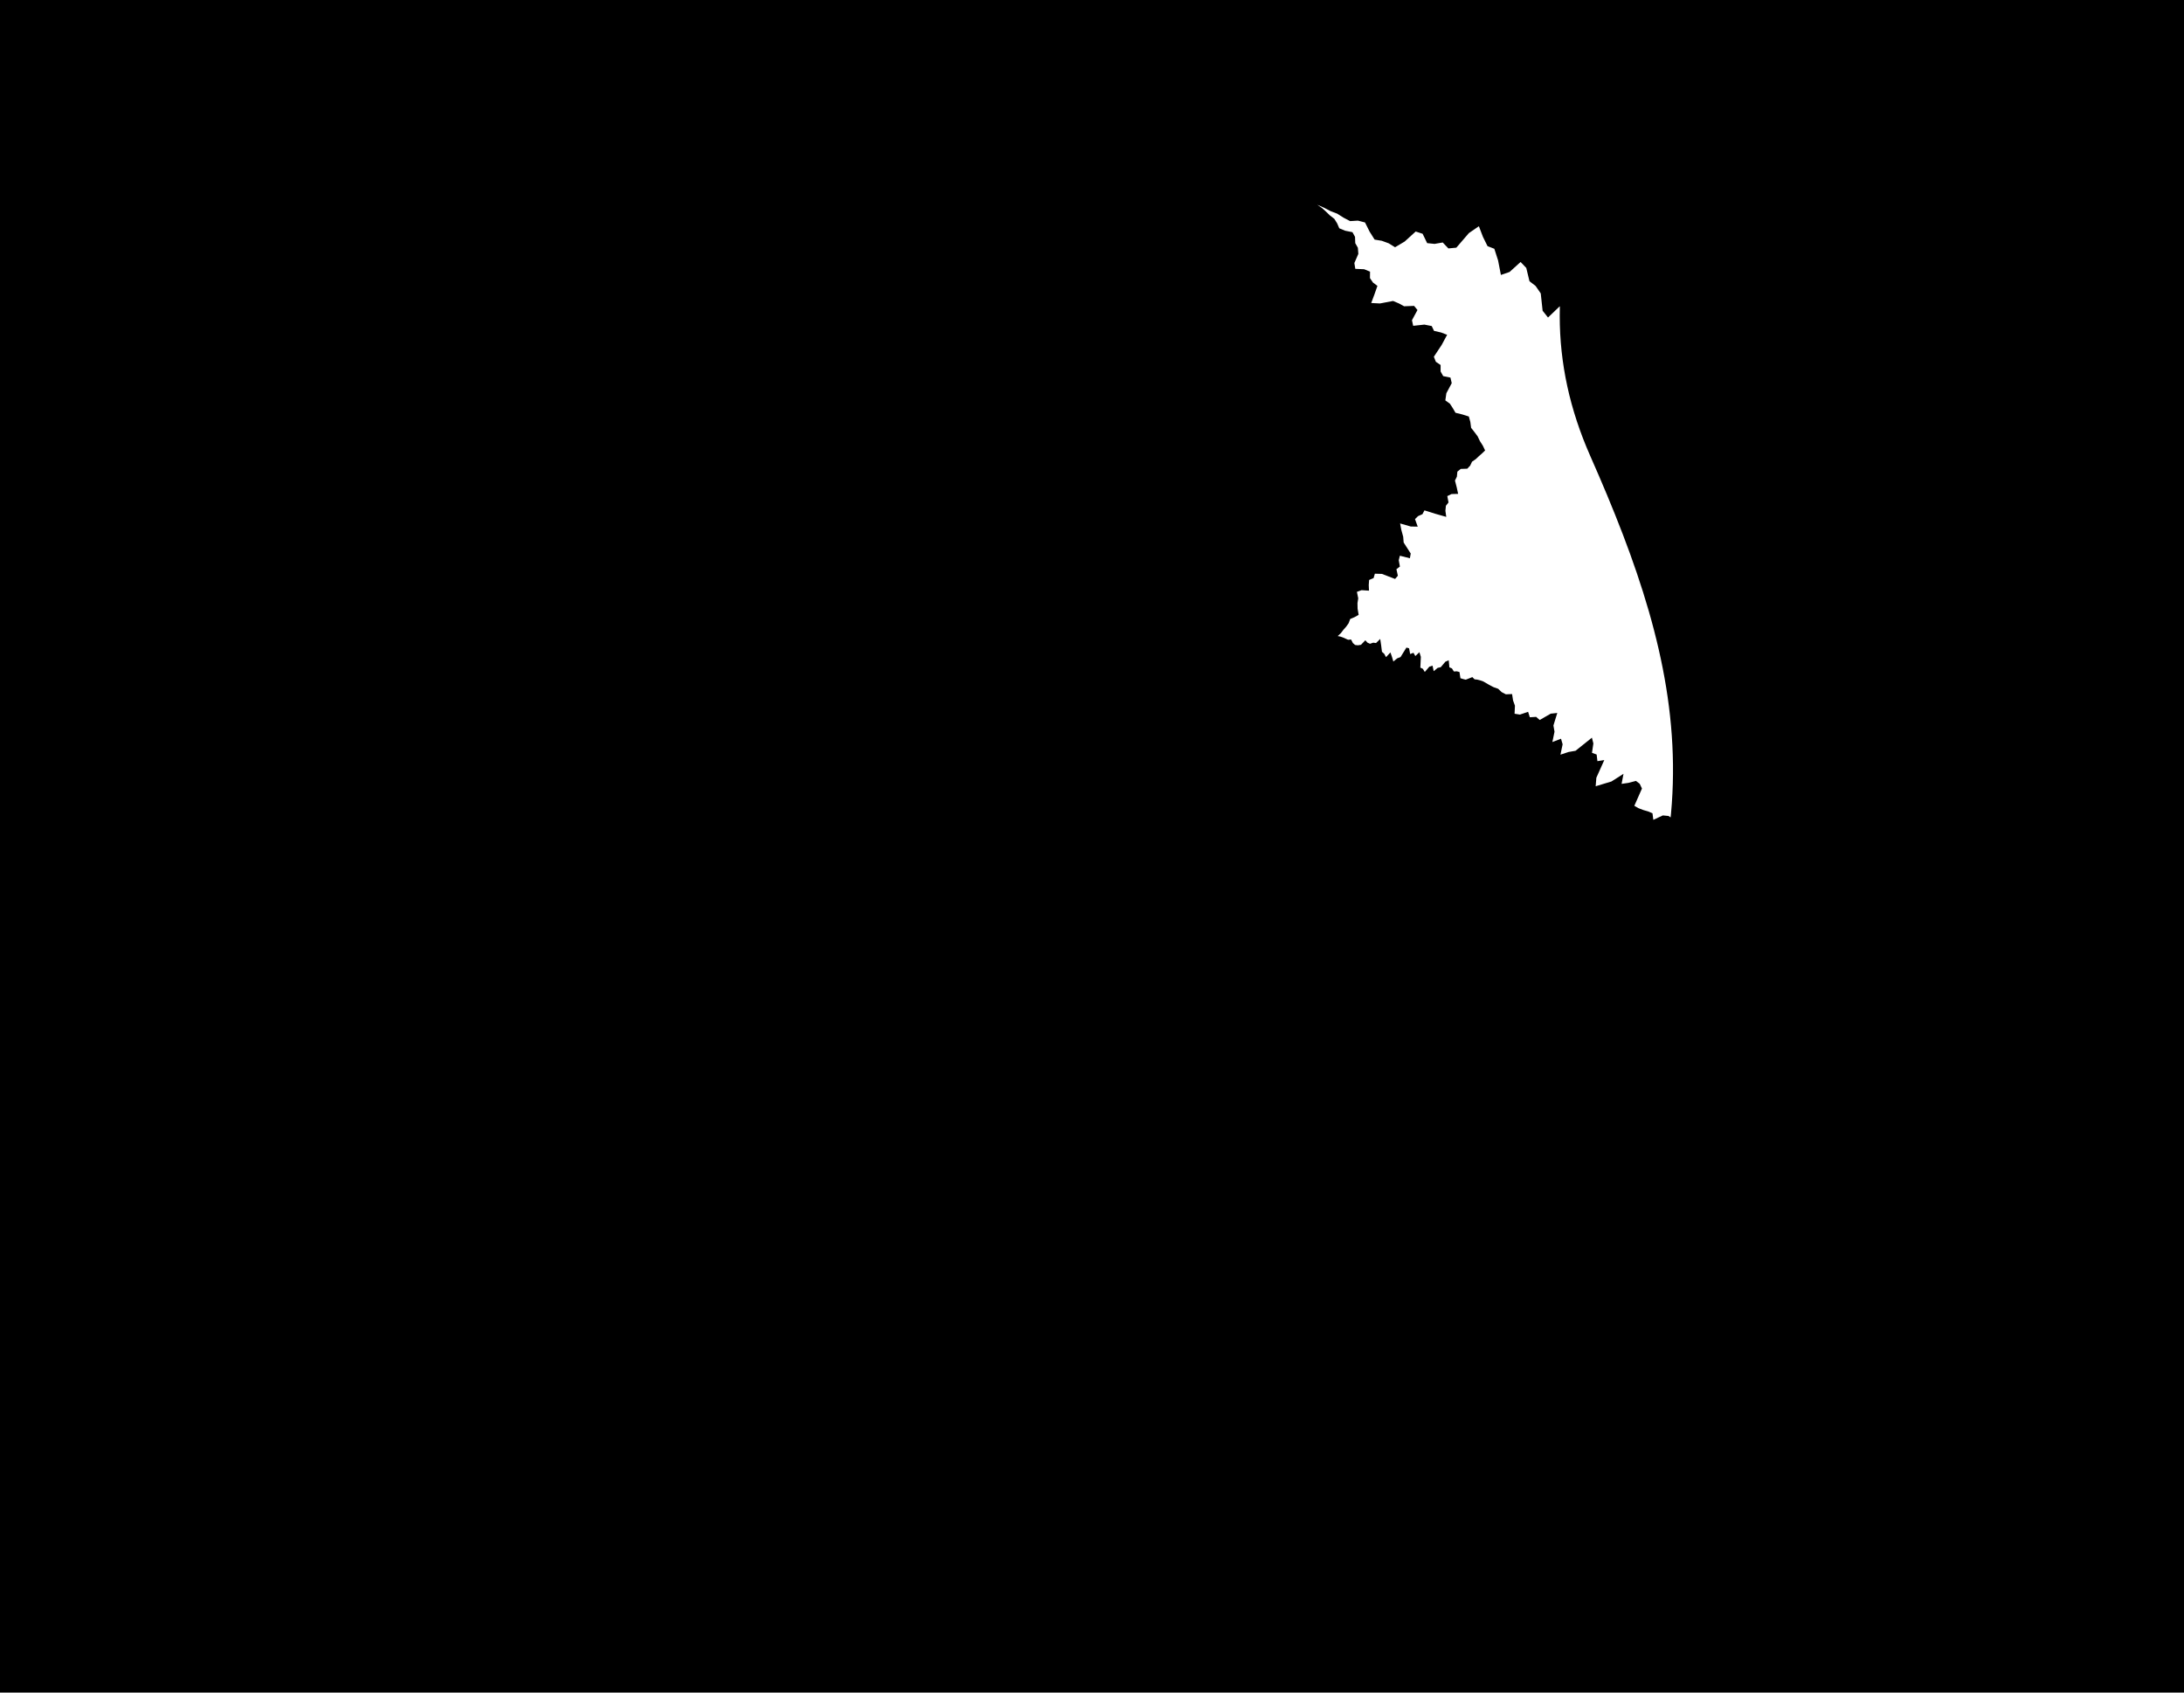
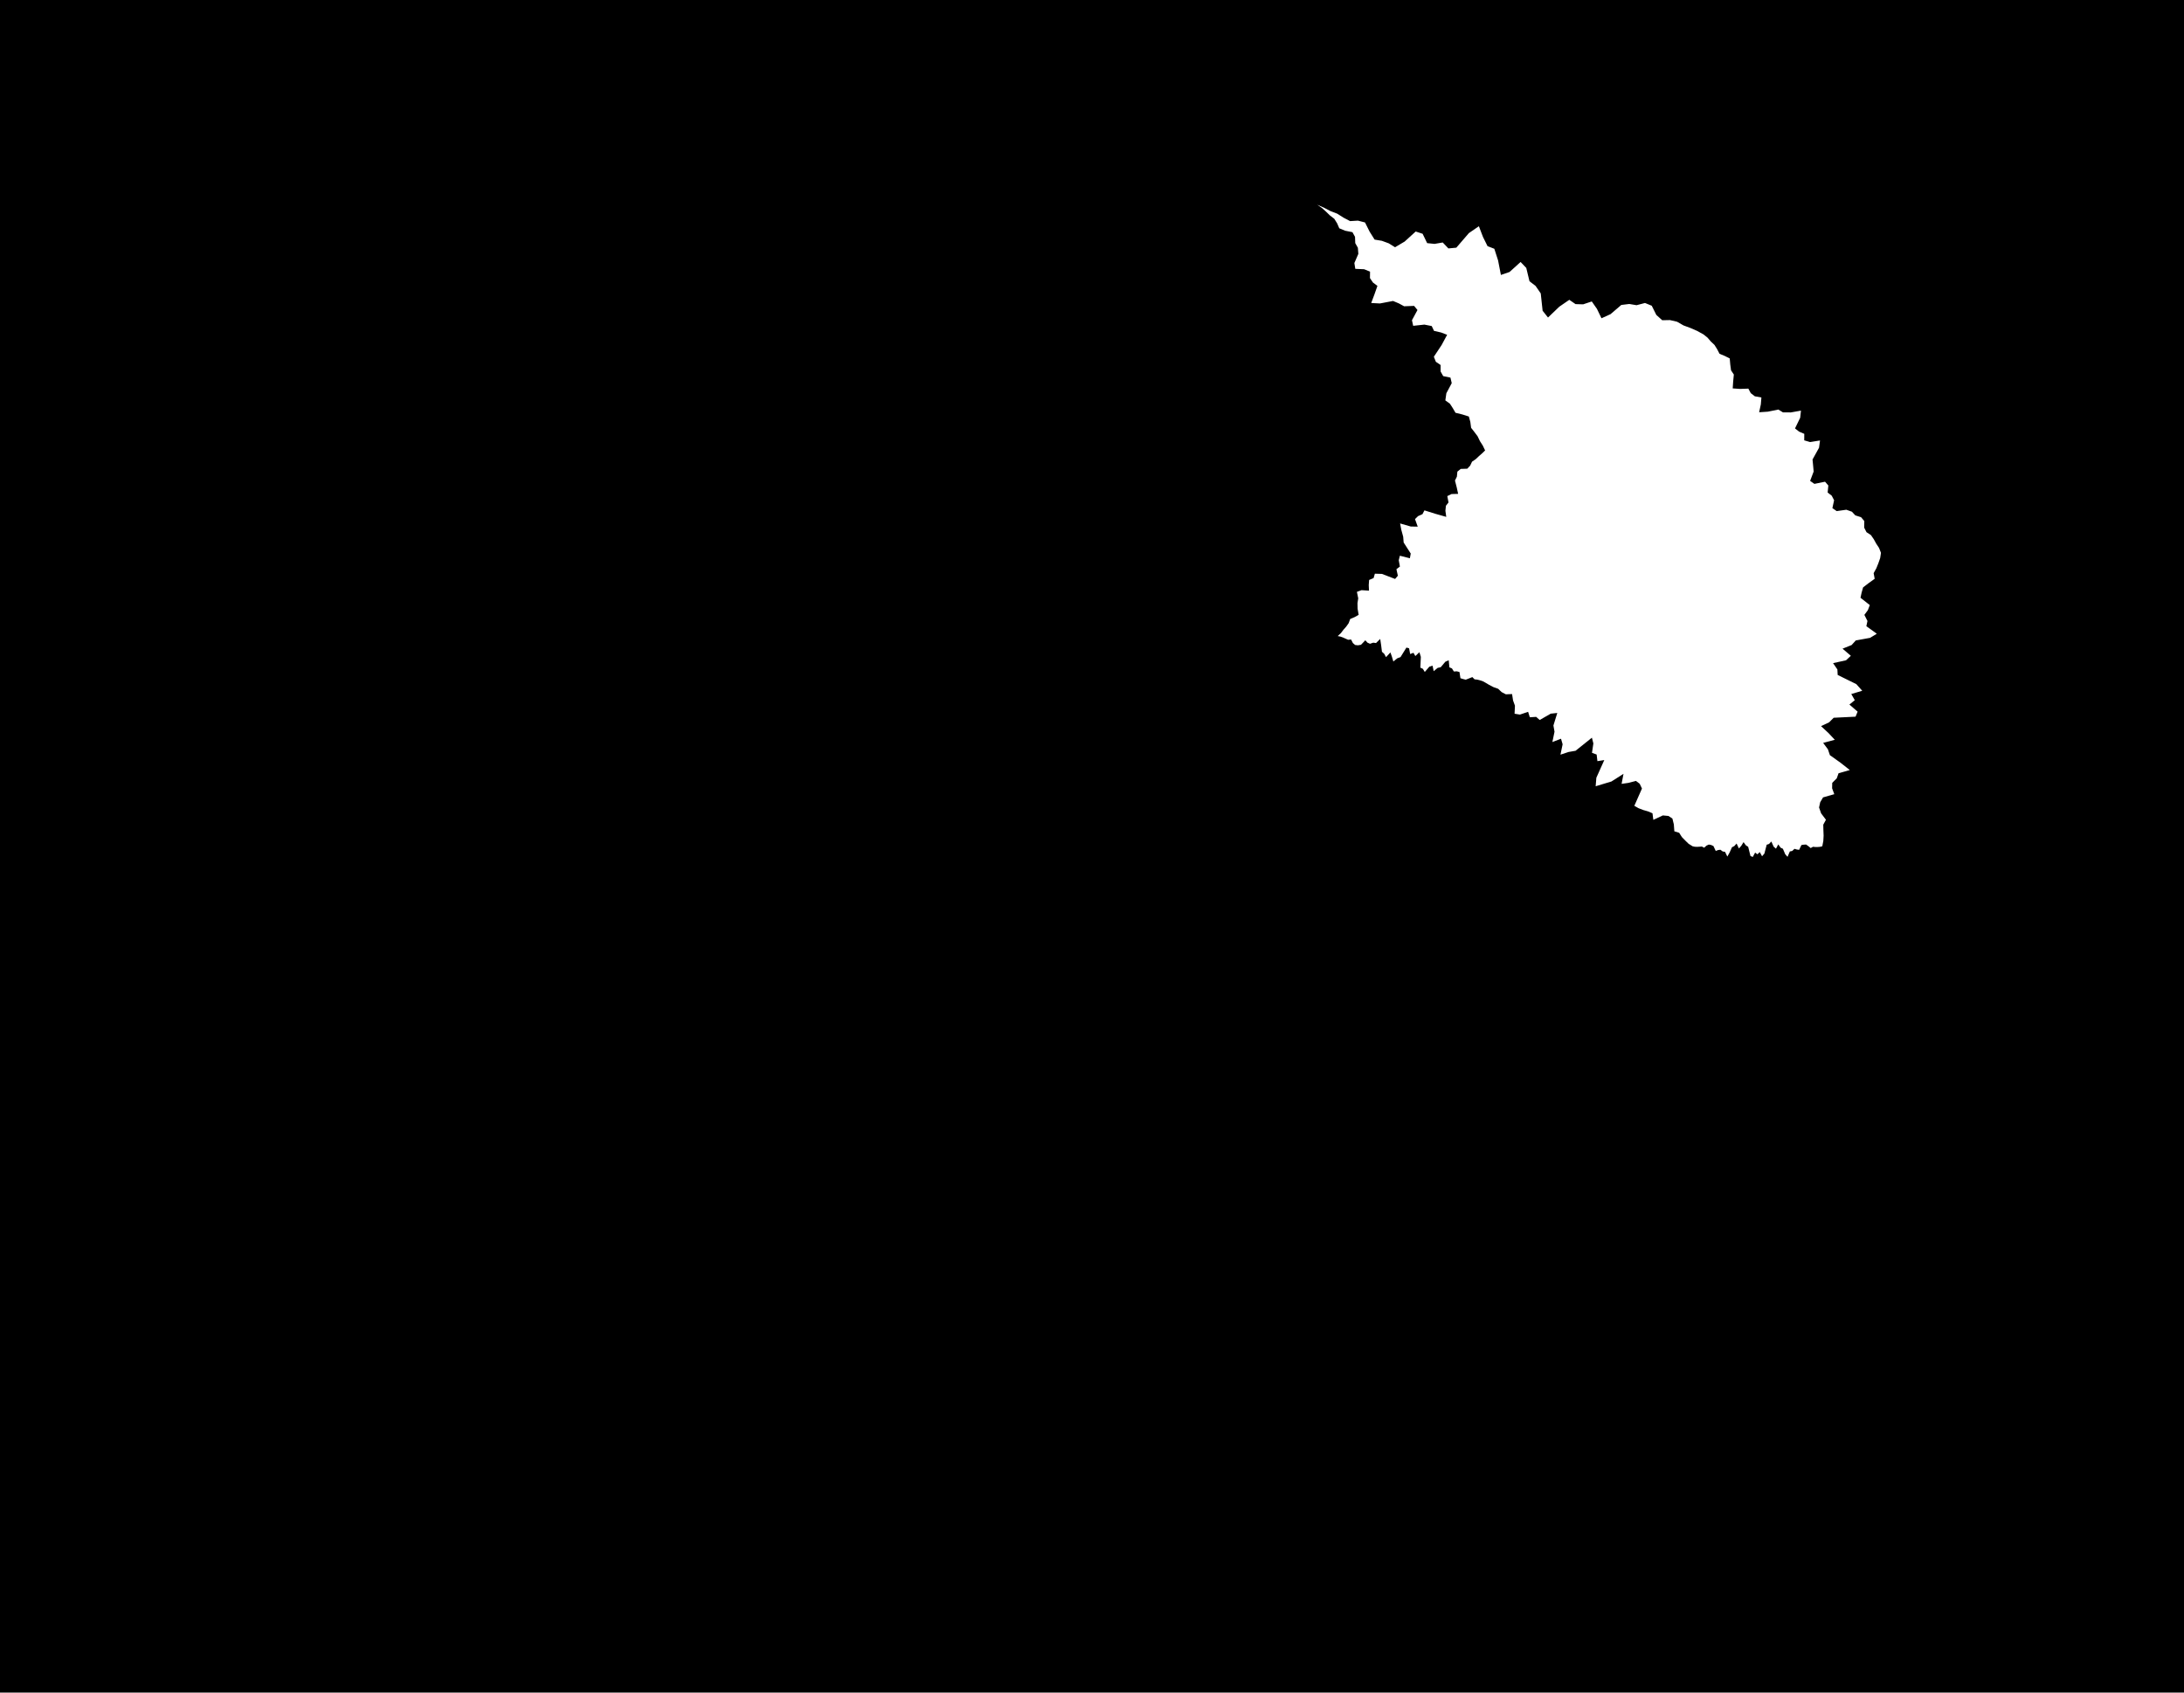
<svg xmlns="http://www.w3.org/2000/svg" width="1600" height="1240" viewBox="0 0 1600 1240">
  <defs>
-     <clipPath id="town-land-clip">
-       <path d="M -154 -1700 C 120 -1240, 402 -890, 330 -520 C 292 -326, 312 -72, 274 324 C 212 480, 230 628, 330 774 C 438 934, 405 1084, 332 1380 C 260 1830, 302 2210, 380 2920 L 1048 2920 C 1136 2200, 1214 1806, 1118 1380 C 1052 1110, 1042 956, 1140 810 C 1266 622, 1234 490, 1165 334 C 1105 198, 1168 66, 1328 -140 C 1426 -560, 1480 -1010, 1710 -1700 Z" />
+     <clipPath id="town-footprint-clip">
+       <path d="M 225 430 L 227.4 426.35 L 229.12 422.29 L 231.31 418.52 L 232.92 414.4 L 234.01 409.97 L 237.26 406.83 L 241.1 404.03 L 240.89 398.83 L 238.8 392.5 L 239.88 388.07 L 241.6 384.01 L 241.18 378.69 L 244.53 375.6 L 253.47 375.85 L 258.8 373.94 L 257.71 368.21 L 258.93 363.86 L 263.49 361.5 L 264.19 356.83 L 265.04 352.26 L 274.82 353.01 L 286.33 354.77 L 288.62 351.06 L 287.64 345.4 L 290.79 342.2 L 290.89 337.18 L 285.46 328.86 L 286.46 324.38 L 295.91 324.93 L 300.46 322.55 L 297.8 315.89 L 297.92 310.89 L 299.04 306.48 L 293.25 297.95 L 287.88 289.68 L 292.88 287.57 L 300.83 287.22 L 302.85 283.35 L 304.72 279.38 L 310.17 277.55 L 311.59 273.31 L 308.41 266.34 L 310.39 262.44 L 318.27 262.06 L 323.88 260.32 L 327 257.1 L 332.23 255.13 L 336.64 252.68 L 336.59 247.57 L 336.33 242.34 L 339.31 239.03 L 342.55 235.88 L 344.36 231.88 L 346.44 228.04 L 348.57 224.23 L 350 220 L 353.97 218.88 L 357.65 216.84 L 361.43 215.12 L 364.85 212.27 L 368.26 209.4 L 372.66 209.64 L 376.51 208.12 L 378.97 202.28 L 382.21 198.86 L 385.88 196.78 L 388.82 192.42 L 393.69 194.14 L 400.3 201.33 L 404.68 201.49 L 408.1 198.64 L 412.87 200.03 L 416.18 196.84 L 418.96 192 L 425.07 197.58 L 430.87 202.22 L 433.17 195.86 L 435.9 190.84 L 438.78 186.3 L 439.01 173.42 L 441.29 166.97 L 447.53 172.99 L 452.01 173.49 L 455.07 169.49 L 460.09 171.68 L 463.5 168.8 L 465.25 160.7 L 471.01 165.22 L 478.58 175.41 L 483.44 177.1 L 488.56 179.58 L 493.94 182.9 L 495.75 174.99 L 497.44 166.7 L 502.44 168.81 L 506.81 168.94 L 509.87 164.97 L 514.36 165.48 L 517.8 162.71 L 519.1 153.19 L 522.25 149.51 L 527.26 151.63 L 531.5 151.38 L 536.24 152.66 L 541.67 156.13 L 545.65 155.05 L 549.11 152.32 L 553.54 152.67 L 557.92 152.84 L 561.97 151.94 L 566.13 151.42 L 570 150 L 572.97 150.61 L 575.94 151.29 L 578.9 151.84 L 581.88 152.83 L 584.81 152.26 L 587.78 152.83 L 590.84 156.38 L 593.8 156.8 L 596.69 154.77 L 599.62 154.08 L 602.45 150.21 L 605.3 147.13 L 608.37 151.02 L 611.35 152.15 L 614.2 148.64 L 617.15 148.71 L 620.04 146.87 L 622.92 144.44 L 626.1 152.11 L 629.27 159.35 L 632.18 158.3 L 635.17 159.66 L 638.12 159.72 L 640.94 155.18 L 644.02 159.52 L 647.17 166.12 L 649.99 161.85 L 652.8 157.53 L 655.66 154.47 L 658.35 146 L 661.28 145.2 L 664.42 151.71 L 667.31 149.75 L 670.16 146.26 L 673.13 146.93 L 675.97 143.4 L 678.94 144.15 L 682.18 153.57 L 685.22 156.75 L 688.12 155.05 L 691.11 156.31 L 693.98 153.95 L 696.86 151.51 L 699.93 155.71 L 702.92 156.81 L 705.74 152.74 L 708.63 150.76 L 711.5 148.03 L 714.35 144.77 L 717.33 145.96 L 720.32 147.19 L 723.23 145.84 L 726.16 145.4 L 729.11 145.26 L 732.05 144.9 L 735 145 L 739.08 146.15 L 743.17 147.2 L 747.25 148.48 L 751.33 149.72 L 755.47 148.62 L 759.52 151.13 L 763.54 155.33 L 767.67 154.29 L 771.78 154.18 L 775.95 151.67 L 780.22 144.14 L 784.3 145.54 L 788.32 149.35 L 792.48 147.01 L 796.55 149.16 L 800.7 146.94 L 804.97 139.57 L 808.93 146.34 L 812.86 154.95 L 816.9 157.73 L 820.83 166.28 L 824.97 164.97 L 829.26 156.48 L 833.24 162.27 L 837.27 166.23 L 841.39 165.32 L 845.39 170.44 L 849.68 162.01 L 854.1 147.81 L 858.2 148.56 L 862.33 147.4 L 866.45 146.96 L 870.39 154.76 L 874.61 149.45 L 878.89 141.65 L 882.89 146.86 L 886.95 149.07 L 890.94 154.56 L 894.8 165.84 L 898.96 163.36 L 903.18 158.55 L 907.24 160.75 L 911.4 158.34 L 915.48 159.78 L 919.49 164.42 L 923.72 158.92 L 927.94 153.43 L 932.09 151.94 L 936.27 148.36 L 940.36 149.26 L 944.41 151.97 L 948.56 150.35 L 952.68 149.66 L 956.78 149.92 L 960.9 149.69 L 965 150 L 969.91 152.14 L 974.69 154.63 L 979.67 156.55 L 984.31 159.49 L 989.09 161.99 L 994.83 161.64 L 1000.01 162.97 L 1003.37 169.69 L 1007.04 175.53 L 1012.36 176.42 L 1017.37 178.26 L 1022.02 181.14 L 1029.05 176.96 L 1037.14 169.61 L 1042.21 171.27 L 1045.53 178.12 L 1050.96 178.68 L 1056.94 177.64 L 1061.1 182 L 1066.9 181.45 L 1076.11 170.77 L 1083.43 165.73 L 1086.42 173.56 L 1089.77 180.33 L 1094.75 182.26 L 1097.5 190.81 L 1099.56 201.43 L 1105.92 199.24 L 1113.99 191.93 L 1118.15 196.29 L 1120.5 206.04 L 1124.97 209.48 L 1128.75 214.96 L 1130.12 227.65 L 1134.07 232.62 L 1142.36 224.68 L 1149.67 219.65 L 1154.24 222.8 L 1159.81 222.96 L 1166.14 220.85 L 1169.93 226.29 L 1173.25 233.17 L 1179.89 230.15 L 1187.77 223.41 L 1193.63 222.7 L 1198.95 223.6 L 1205.12 221.97 L 1210.07 223.99 L 1213.43 230.73 L 1217.75 234.61 L 1223.41 234.5 L 1228.63 235.71 L 1233.34 238.42 L 1238.35 240.26 L 1243.25 242.39 L 1248 245 L 1250.93 247.36 L 1253.33 250.15 L 1256.03 252.7 L 1257.99 255.85 L 1259.73 259.19 L 1263.59 260.79 L 1267.2 262.6 L 1267.59 267.03 L 1268.16 271.31 L 1270.21 274.39 L 1269.72 279.53 L 1269.38 284.55 L 1274.77 284.92 L 1280.85 284.71 L 1282.61 288.03 L 1285.6 290.34 L 1290.4 291.19 L 1289.99 296.26 L 1288.74 302.02 L 1295.1 301.6 L 1302.85 300.04 L 1306.16 302.1 L 1311.93 302.15 L 1319.39 300.83 L 1318.82 306.04 L 1315.03 313.87 L 1317.99 316.2 L 1321.82 317.84 L 1321.78 322.61 L 1326.08 323.86 L 1333.34 322.7 L 1332.62 328.03 L 1327.86 336.64 L 1328.29 341.04 L 1328.68 345.46 L 1326.09 352.31 L 1329.23 354.5 L 1337.02 352.91 L 1339.44 355.69 L 1338.94 360.84 L 1341.93 363.16 L 1343.66 366.49 L 1342.41 372.26 L 1345.56 374.44 L 1352.62 373.44 L 1356.69 374.88 L 1359.21 377.57 L 1363.41 378.91 L 1365.79 381.72 L 1365.69 386.54 L 1367.4 389.89 L 1370.64 392.01 L 1372.74 395.05 L 1374.54 398.32 L 1376.58 401.41 L 1378 405 L 1377.41 408.87 L 1376.1 412.61 L 1374.62 416.3 L 1372.63 419.9 L 1373.39 424.04 L 1369.03 427.16 L 1364.9 430.33 L 1363.83 434.11 L 1363 437.93 L 1369.81 443.29 L 1368.41 447 L 1365.84 450.48 L 1368.1 454.93 L 1367.3 458.76 L 1374.95 464.28 L 1370.03 467.29 L 1359.56 469.19 L 1356.49 472.57 L 1349.85 475.23 L 1355.94 480.45 L 1352.41 483.73 L 1342.91 485.83 L 1346.07 490.45 L 1346.28 494.48 L 1359.95 501.21 L 1364.28 506.07 L 1356.24 508.45 L 1358.82 512.96 L 1354.89 516.17 L 1360.9 521.37 L 1359.38 525.05 L 1343.35 525.84 L 1340.03 529.17 L 1334.1 531.98 L 1339.58 537.07 L 1344.18 541.98 L 1335.64 544.26 L 1339.14 548.96 L 1340.58 553.24 L 1348.37 558.79 L 1355.17 564.14 L 1346.93 566.49 L 1345.61 570.21 L 1342.29 573.54 L 1342.21 577.52 L 1343.8 581.83 L 1335.57 584.18 L 1333.47 587.75 L 1332.65 591.58 L 1334.15 595.87 L 1337.69 600.57 L 1335.73 604.17 L 1335.82 608.19 L 1335.98 612.21 L 1335.76 616.16 L 1335 620 L 1333.3 620.41 L 1331.61 620.53 L 1329.91 620.54 L 1328.21 620.36 L 1326.52 621.31 L 1324.82 619.91 L 1323.13 618.72 L 1321.43 618.82 L 1319.73 619.08 L 1318.04 622.61 L 1316.34 622.36 L 1314.64 621.87 L 1312.95 623.45 L 1311.25 623.77 L 1309.55 627.72 L 1307.86 625.84 L 1306.16 621.84 L 1304.46 621.01 L 1302.77 618.63 L 1301.07 621.76 L 1299.38 620.26 L 1297.68 616.5 L 1295.98 618.31 L 1294.29 618.85 L 1292.59 625.35 L 1290.89 627.31 L 1289.2 624.23 L 1287.5 625.89 L 1285.8 624.64 L 1284.11 627.8 L 1282.41 627.15 L 1280.71 620.39 L 1279.02 619.3 L 1277.32 616.95 L 1275.63 619.7 L 1273.93 621.61 L 1272.23 617.99 L 1270.54 619.85 L 1268.84 620.72 L 1267.14 624.52 L 1265.45 627.53 L 1263.75 624.06 L 1262.05 623.8 L 1260.36 622.53 L 1258.66 622.76 L 1256.96 623.43 L 1255.27 619.83 L 1253.57 619.05 L 1251.88 618.74 L 1250.18 619.51 L 1248.48 621.05 L 1246.79 620.18 L 1245.09 620.31 L 1243.39 620.41 L 1241.7 620.35 L 1240 620 L 1238.21 623.01 L 1237.11 626.3 L 1235.61 629.43 L 1234.73 632.81 L 1234.24 636.34 L 1231.04 638.79 L 1228.38 641.45 L 1229.9 645.79 L 1230.75 649.86 L 1230.61 653.53 L 1233.45 658.39 L 1233 661.94 L 1227.05 663.29 L 1225.74 666.49 L 1228.15 671.19 L 1226.85 674.4 L 1227.89 678.54 L 1231.19 683.59 L 1225.25 684.94 L 1216.13 685.02 L 1214.7 688.18 L 1212.76 691.13 L 1208.8 693.28 L 1212.07 698.31 L 1213.13 702.47 L 1203.52 702.35 L 1197.02 703.48 L 1196.6 707.04 L 1192.63 709.18 L 1192.72 712.95 L 1200.42 719.75 L 1200.48 723.5 L 1193.93 724.62 L 1193.44 728.15 L 1193.02 731.71 L 1189.84 734.17 L 1194.6 739.8 L 1201.45 746.26 L 1199 749.02 L 1195.43 751.31 L 1195.08 754.9 L 1190.77 756.91 L 1187.52 759.34 L 1190.88 764.41 L 1191.59 768.42 L 1187.2 770.39 L 1184.63 773.1 L 1181.77 775.68 L 1176.7 777.38 L 1174.96 780.41 L 1175.58 784.39 L 1173.95 787.47 L 1171.91 790.38 L 1170.68 793.62 L 1169.04 796.69 L 1168 800 L 1171.44 802.16 L 1175.13 803.51 L 1178.84 804.81 L 1183.04 804.53 L 1186.29 807.28 L 1190 808.59 L 1194.89 806.05 L 1198.78 806.75 L 1203.38 805.17 L 1206.15 809.51 L 1207.39 818.77 L 1211.25 819.59 L 1214.27 823.11 L 1218.41 823.01 L 1222.8 822.09 L 1223.9 831.81 L 1228.24 831.08 L 1233.5 827.35 L 1238.75 823.66 L 1246.2 812.88 L 1248.6 818.4 L 1250.77 824.65 L 1254.92 824.52 L 1257.18 830.51 L 1262.73 825.85 L 1265.42 830.43 L 1265.01 845.05 L 1268.35 847.53 L 1270.78 852.96 L 1276.64 847.31 L 1284.02 836.72 L 1286.51 841.97 L 1291.07 840.51 L 1295.05 840.91 L 1299.12 841.05 L 1306.48 830.55 L 1309.15 835.18 L 1310.87 842.91 L 1313.29 848.36 L 1314.34 858.27 L 1319.54 854.72 L 1324.02 853.53 L 1326.63 858.38 L 1330.9 857.85 L 1333.79 861.79 L 1338.73 859.1 L 1344.88 852.53 L 1348.65 853.61 L 1352.74 853.68 L 1355.82 856.99 L 1358.84 860.51 L 1363.19 859.75 L 1366.75 861.52 L 1370.36 863.12 L 1374.11 864.31 L 1378 865 L 1373.27 866.09 L 1368.87 867.92 L 1364.27 869.32 L 1360.39 872.3 L 1356.28 874.76 L 1350.6 873.78 L 1347.65 878.8 L 1345.37 885.32 L 1341.91 889.22 L 1339.51 895.47 L 1332.75 892.09 L 1325.17 886.89 L 1322.07 891.59 L 1316.67 891.22 L 1312.03 892.52 L 1307.51 894.09 L 1297.84 884.27 L 1293.95 887.23 L 1294.08 899.07 L 1291.51 904.95 L 1291.92 917.39 L 1287.24 918.6 L 1278.99 911.94 L 1278.15 921.62 L 1274.81 925.8 L 1269.64 925.93 L 1265.39 928.1 L 1253.28 912.88 L 1245.04 906.23 L 1243.71 914.84 L 1239.22 916.48 L 1237.98 925.29 L 1234.66 929.5 L 1226.52 923.08 L 1226.14 933.78 L 1226.08 945.2 L 1222.78 949.45 L 1220.89 956.83 L 1212.25 949.3 L 1203.47 941.44 L 1200.62 946.7 L 1195.17 946.22 L 1190.63 947.74 L 1186.24 949.58 L 1178.21 943.4 L 1174.67 947.14 L 1173.26 955.56 L 1169.88 959.64 L 1167.48 965.9 L 1162.7 966.89 L 1156.94 965.72 L 1153.35 969.34 L 1148.93 971.12 L 1144.19 972.2 L 1139.6 973.61 L 1135 975 L 1130.93 975.79 L 1126.95 976.75 L 1122.83 977.45 L 1119.07 978.85 L 1115.91 981.47 L 1110.82 980.2 L 1106.95 981.39 L 1105.11 986.65 L 1102.28 989.92 L 1101.12 996.53 L 1097.61 998.43 L 1090.45 993.05 L 1086.96 994.99 L 1083.02 996.05 L 1078.41 995.76 L 1075.83 999.53 L 1067.79 992.37 L 1060.84 987.4 L 1059.94 994.52 L 1057.45 998.47 L 1057.86 1008.23 L 1057.21 1015.85 L 1049.93 1010.22 L 1047.71 1014.7 L 1046.81 1021.83 L 1042.96 1023.07 L 1041.67 1029.42 L 1033.74 1022.48 L 1023.43 1010.8 L 1020.54 1013.94 L 1016.42 1014.63 L 1014.12 1018.95 L 1013.42 1026.48 L 1006.17 1020.92 L 1003.03 1023.56 L 1004.03 1034.48 L 1002.09 1039.54 L 1002.41 1049.11 L 998.53 1050.28 L 990.12 1042.39 L 986.81 1044.69 L 983.02 1046.05 L 978.69 1046.32 L 976.17 1050.19 L 969.57 1045.93 L 964.38 1044.47 L 963.01 1050.66 L 960.46 1054.49 L 958.95 1060.4 L 956.54 1064.5 L 951.86 1064.07 L 948.78 1066.85 L 945.78 1069.78 L 942.15 1071.44 L 938.7 1073.47 L 935 1075 L 933.71 1075.43 L 932.41 1075.85 L 931.16 1076.4 L 929.81 1076.7 L 928.55 1077.2 L 927.53 1078.28 L 926.21 1078.67 L 924.4 1077.88 L 922.85 1077.73 L 921.82 1078.76 L 920.61 1079.39 L 919.39 1080.01 L 918.92 1082.36 L 918.49 1084.82 L 917.01 1084.8 L 915.23 1084.11 L 914.24 1085.24 L 913.27 1086.44 L 911.8 1086.47 L 911.04 1088.13 L 911.09 1091.7 L 910.17 1093.01 L 908.01 1091.43 L 906.25 1090.79 L 904.93 1091.15 L 902.89 1089.84 L 900.94 1088.74 L 900.38 1090.88 L 899.92 1093.28 L 898.08 1092.43 L 895.95 1090.9 L 894.54 1091.08 L 892.79 1090.44 L 890.51 1088.57 L 889.33 1089.26 L 889.27 1092.59 L 888.56 1094.38 L 887.06 1094.32 L 885.99 1095.3 L 885.03 1096.49 L 883.27 1095.85 L 881.67 1095.55 L 881.14 1097.78 L 880.73 1100.28 L 879.59 1101.06 L 878.37 1101.68 L 877.37 1102.79 L 875.9 1102.82 L 874.08 1102.02 L 872.69 1102.23 L 871.65 1103.26 L 870.39 1103.76 L 868.99 1103.96 L 867.7 1104.39 L 866.36 1104.72 L 865 1105 L 863.15 1104.53 L 861.27 1104.48 L 859.39 1104.27 L 857.47 1104.62 L 855.57 1104.73 L 853.79 1103.52 L 851.88 1103.65 L 849.82 1105.48 L 847.9 1105.71 L 846.03 1105.52 L 844.09 1106.07 L 842.45 1103.4 L 840.95 1099.22 L 839.08 1099 L 837.14 1099.5 L 835.39 1098.08 L 833.4 1099.1 L 831.43 1099.92 L 829.91 1096 L 828.2 1094.09 L 826.01 1097.22 L 823.96 1098.9 L 821.89 1100.75 L 819.51 1105.82 L 817.56 1106.43 L 816.08 1102.12 L 814.24 1101.61 L 812.26 1102.53 L 810.55 1100.62 L 808.56 1101.68 L 806.45 1103.89 L 804.97 1099.6 L 803.58 1094.29 L 801.77 1093.5 L 800.02 1091.94 L 798.24 1090.81 L 795.97 1094.81 L 793.82 1097.43 L 792.14 1095.3 L 790.27 1095.06 L 788.25 1096.38 L 786.43 1095.63 L 784.4 1097.05 L 782.15 1100.83 L 780.24 1100.97 L 778.54 1098.96 L 776.71 1098.38 L 774.95 1096.94 L 773.24 1095 L 771.31 1095.44 L 769.35 1096.12 L 767.54 1095.29 L 765.69 1094.84 L 763.8 1094.84 L 761.92 1094.7 L 760 1095 L 758.05 1094.34 L 756.12 1093.61 L 754.23 1092.74 L 752.31 1091.98 L 750.08 1092.18 L 748.53 1090.25 L 746.83 1088.8 L 744.27 1090.04 L 741.98 1090.45 L 739.06 1092.83 L 736.55 1093.91 L 735.62 1090.05 L 733.67 1089.38 L 731.59 1089.1 L 729.98 1087.36 L 727.48 1088.42 L 726.78 1083.83 L 726.48 1077.97 L 723.99 1079.01 L 721.81 1079.04 L 718.72 1081.97 L 715.31 1085.89 L 714.42 1081.89 L 712.27 1081.85 L 709.1 1085.01 L 707.03 1084.71 L 703.93 1087.67 L 702.76 1084.54 L 703.34 1075.9 L 701.57 1074.68 L 699.93 1073.05 L 697.95 1072.45 L 694.92 1075.2 L 694.19 1070.68 L 692.71 1068.54 L 689.31 1072.44 L 686.74 1073.69 L 683.32 1077.65 L 680.82 1078.71 L 680.42 1073.16 L 678.58 1072.16 L 676.59 1071.6 L 675.04 1069.69 L 672.69 1070.27 L 671.71 1066.54 L 670.78 1062.68 L 668.38 1063.42 L 666.22 1063.41 L 663.71 1064.49 L 661.25 1065.45 L 659.68 1063.56 L 657.7 1062.99 L 655.57 1062.88 L 653.7 1061.96 L 651.79 1061.18 L 650 1060 L 647.08 1057.84 L 644.06 1055.86 L 641.22 1053.58 L 637.97 1051.95 L 634.23 1051.11 L 632.56 1046.94 L 629.32 1045.3 L 624.08 1046.88 L 619.92 1046.72 L 614.02 1049.35 L 610.98 1047.4 L 611.42 1039.84 L 607.77 1038.86 L 604.95 1036.54 L 602.7 1033.32 L 598.62 1033.02 L 600.51 1023.14 L 600.49 1016.32 L 594.28 1019.46 L 589.95 1019.57 L 582.43 1024.82 L 576.65 1027.25 L 577.51 1019.03 L 572.43 1020.34 L 566.51 1023.01 L 563.61 1020.82 L 558.25 1022.59 L 560.37 1012.33 L 564.15 999.41 L 560.06 999.15 L 557.69 996.1 L 553.16 996.53 L 547.51 998.77 L 548.66 990.07 L 544.71 989.58 L 536.82 995.41 L 532.1 996.15 L 525.02 1000.68 L 522.92 997.21 L 525.03 986.97 L 521.52 985.76 L 518.95 983.04 L 516.8 979.65 L 513.03 978.86 L 513.66 971.01 L 512.28 966.38 L 507.02 967.98 L 503.15 967.36 L 498.14 968.57 L 494.32 967.86 L 492.74 963.55 L 489.33 962.18 L 486.01 960.66 L 483.36 958.08 L 480.55 955.75 L 478 953 L 475.92 952.49 L 473.94 951.74 L 471.86 951.22 L 470.22 949.73 L 468.29 948.87 L 465.81 949.25 L 464.54 946.91 L 463.06 945.05 L 462.03 942.17 L 461.04 939.19 L 457.69 941.54 L 455.27 941.79 L 453.01 941.67 L 450.5 942.13 L 449.64 938.86 L 446.2 941.41 L 442.76 943.95 L 441.27 942.11 L 439.21 941.53 L 440.05 934.46 L 439.64 930.18 L 436.61 931.81 L 435.43 929.27 L 432.77 930.06 L 431.62 927.45 L 431.38 922.79 L 426.98 927.48 L 423.62 929.85 L 420.02 932.77 L 416.8 934.81 L 417.42 928.21 L 415.56 927.21 L 413.33 927.03 L 412.05 924.71 L 409.33 925.63 L 409.92 919.1 L 409.81 914.15 L 407.13 914.99 L 405.15 914.25 L 401.06 918.27 L 398.44 918.96 L 397.56 915.74 L 394.69 917 L 392.64 916.41 L 389.93 917.32 L 387.23 918.2 L 386.83 913.89 L 385.56 911.56 L 384.1 909.65 L 382.44 908.19 L 379.79 908.95 L 378.05 907.67 L 376.23 906.56 L 374.09 906.19 L 372.07 905.55 L 370 905 L 367.76 903.42 L 365.65 901.69 L 363.39 900.12 L 361.31 898.37 L 360.09 895.71 L 357.02 895.01 L 353.77 894.47 L 352.91 891.44 L 351.38 889.11 L 351.25 885.31 L 352.59 879.98 L 349.42 879.37 L 346.12 878.89 L 345.37 875.74 L 342.43 874.89 L 342.04 871.37 L 342.75 866.69 L 336.75 869.04 L 331.3 870.81 L 328.25 870.08 L 322.93 871.72 L 322.89 867.84 L 324.51 862.21 L 319.47 863.55 L 316.49 862.73 L 315.14 860.22 L 311.61 859.99 L 314.78 852.73 L 318.57 844.83 L 315.4 844.22 L 313.9 841.85 L 311.36 840.58 L 306.03 842.23 L 307.19 837.09 L 307.76 832.55 L 302.65 833.97 L 299.53 833.32 L 294.42 834.73 L 287.94 837.59 L 288.12 833.46 L 288.04 829.62 L 285.03 828.84 L 284.22 825.75 L 281.16 825.03 L 277.58 824.85 L 278.62 819.82 L 278.72 815.79 L 277.15 813.5 L 276.38 810.37 L 273.34 809.62 L 270.07 809.11 L 268.76 806.55 L 266.74 804.74 L 264.42 803.23 L 262.3 801.52 L 260 800 L 258.55 797.71 L 257.69 795.25 L 257.05 792.73 L 256.7 790.13 L 254.71 787.99 L 256.47 784.78 L 256.5 782.07 L 254.76 779.86 L 251.26 778.16 L 245.74 777.03 L 247.84 773.73 L 246 771.55 L 244.89 769.16 L 243.33 766.91 L 243.39 764.19 L 251.97 759.03 L 250.67 756.7 L 249.05 754.45 L 243.52 753.33 L 240.78 751.41 L 243.94 747.8 L 235.57 747.49 L 232.58 745.64 L 229.23 743.89 L 234.62 739.65 L 242.98 734.56 L 238.9 733.02 L 240.47 729.87 L 237.9 727.89 L 241.52 724.16 L 240.27 721.81 L 228.71 722.41 L 226.29 720.4 L 223.03 718.62 L 229.14 714.17 L 229.6 711.34 L 225.95 709.68 L 230.69 705.62 L 232.02 702.54 L 237.14 698.37 L 232.04 697.12 L 225.64 696.25 L 225.29 693.64 L 223.06 691.57 L 224.69 688.41 L 220.43 686.92 L 220.02 684.33 L 223.3 680.69 L 224.51 677.64 L 225.95 674.52 L 222.95 672.68 L 222.36 670.14 L 222.09 667.52 L 221.05 665.11 L 220.4 662.59 L 220 660 L 218.76 655.86 L 218.46 651.75 L 217.82 647.63 L 218.07 643.52 L 218.87 639.43 L 216.09 635.26 L 215.51 631.14 L 220.43 627.14 L 222.77 623.08 L 224.68 619.01 L 227.84 614.97 L 222.67 610.75 L 217.07 606.52 L 221.01 602.49 L 221.73 598.4 L 218.81 594.23 L 219.66 590.14 L 211.87 585.86 L 200.66 581.51 L 204.2 577.47 L 209.58 573.48 L 209.52 569.37 L 215.6 565.4 L 215.81 561.29 L 207.71 557.01 L 213.69 553.03 L 225.27 549.17 L 227.48 545.11 L 232.49 541.11 L 233.5 537.02 L 221.29 532.65 L 218.13 528.47 L 224.49 524.5 L 222.1 520.34 L 220.43 516.19 L 220.04 512.07 L 208.63 507.72 L 202.74 503.48 L 210 499.53 L 213.01 495.48 L 214.77 491.41 L 220.04 487.42 L 217.3 483.25 L 214.44 479.08 L 221.38 475.12 L 226.08 471.11 L 226.75 467.02 L 229.11 462.96 L 226.96 458.81 L 222.65 454.6 L 223.6 450.51 L 224.84 446.43 L 224.13 442.31 L 224.44 438.21 L 224.47 434.1 Z" />
    </clipPath>
  </defs>
  <rect width="1600" height="1240" fill="black" />
-   <path d="M 965 150 L 969.91 152.14 L 974.69 154.63 L 979.67 156.55 L 984.31 159.49 L 989.09 161.99 L 994.83 161.64 L 1000.01 162.97 L 1003.37 169.69 L 1007.04 175.53 L 1012.36 176.42 L 1017.37 178.26 L 1022.02 181.14 L 1029.05 176.96 L 1037.14 169.61 L 1042.21 171.27 L 1045.53 178.12 L 1050.96 178.68 L 1056.94 177.64 L 1061.1 182 L 1066.9 181.45 L 1076.11 170.77 L 1083.43 165.73 L 1086.42 173.56 L 1089.77 180.33 L 1094.75 182.26 L 1097.5 190.81 L 1099.56 201.43 L 1105.92 199.24 L 1113.99 191.93 L 1118.15 196.29 L 1120.5 206.04 L 1124.97 209.48 L 1128.75 214.96 L 1130.12 227.65 L 1134.07 232.62 L 1142.36 224.68 L 1149.67 219.65 L 1154.24 222.8 L 1159.81 222.96 L 1166.14 220.85 L 1169.93 226.29 L 1173.25 233.17 L 1179.89 230.15 L 1187.77 223.41 L 1193.63 222.7 L 1198.95 223.6 L 1205.12 221.97 L 1210.07 223.99 L 1213.43 230.73 L 1217.75 234.61 L 1223.41 234.5 L 1228.63 235.71 L 1233.34 238.42 L 1238.35 240.26 L 1243.25 242.39 L 1248 245 L 1250.93 247.36 L 1253.33 250.15 L 1256.03 252.7 L 1257.99 255.85 L 1259.73 259.19 L 1263.59 260.79 L 1267.2 262.6 L 1267.59 267.03 L 1268.16 271.31 L 1270.21 274.39 L 1269.72 279.53 L 1269.38 284.55 L 1274.77 284.92 L 1280.85 284.71 L 1282.61 288.03 L 1285.6 290.34 L 1290.4 291.19 L 1289.99 296.26 L 1288.74 302.02 L 1295.1 301.6 L 1302.85 300.04 L 1306.16 302.1 L 1311.93 302.15 L 1319.39 300.83 L 1318.82 306.04 L 1315.03 313.87 L 1317.99 316.2 L 1321.82 317.84 L 1321.78 322.61 L 1326.08 323.86 L 1333.34 322.7 L 1332.62 328.03 L 1327.86 336.64 L 1328.29 341.04 L 1328.68 345.46 L 1326.09 352.31 L 1329.23 354.5 L 1337.02 352.91 L 1339.44 355.69 L 1338.94 360.84 L 1341.93 363.16 L 1343.66 366.49 L 1342.41 372.26 L 1345.56 374.44 L 1352.62 373.44 L 1356.69 374.88 L 1359.21 377.57 L 1363.41 378.91 L 1365.79 381.72 L 1365.69 386.54 L 1367.4 389.89 L 1370.64 392.01 L 1372.74 395.05 L 1374.54 398.32 L 1376.58 401.41 L 1378 405 L 1377.41 408.87 L 1376.1 412.61 L 1374.62 416.3 L 1372.63 419.9 L 1373.39 424.04 L 1369.03 427.16 L 1364.9 430.33 L 1363.83 434.11 L 1363 437.93 L 1369.81 443.29 L 1368.41 447 L 1365.84 450.48 L 1368.1 454.93 L 1367.3 458.76 L 1374.95 464.28 L 1370.03 467.29 L 1359.56 469.19 L 1356.49 472.57 L 1349.85 475.23 L 1355.94 480.45 L 1352.41 483.73 L 1342.91 485.83 L 1346.07 490.45 L 1346.28 494.48 L 1359.95 501.21 L 1364.28 506.07 L 1356.24 508.45 L 1358.82 512.96 L 1354.89 516.17 L 1360.9 521.37 L 1359.38 525.05 L 1343.35 525.84 L 1340.03 529.17 L 1334.1 531.98 L 1339.58 537.07 L 1344.18 541.98 L 1335.64 544.26 L 1339.14 548.96 L 1340.58 553.24 L 1348.37 558.79 L 1355.17 564.14 L 1346.93 566.49 L 1345.61 570.21 L 1342.29 573.54 L 1342.21 577.52 L 1343.8 581.83 L 1335.57 584.18 L 1333.47 587.75 L 1332.65 591.58 L 1334.15 595.87 L 1337.69 600.57 L 1335.73 604.17 L 1335.82 608.19 L 1335.98 612.21 L 1335.76 616.16 L 1335 620 L 1333.3 620.41 L 1331.61 620.53 L 1329.91 620.54 L 1328.21 620.36 L 1326.52 621.31 L 1324.82 619.91 L 1323.13 618.72 L 1321.43 618.82 L 1319.73 619.08 L 1318.04 622.61 L 1316.34 622.36 L 1314.64 621.87 L 1312.95 623.45 L 1311.25 623.77 L 1309.55 627.72 L 1307.86 625.84 L 1306.16 621.84 L 1304.46 621.01 L 1302.77 618.63 L 1301.07 621.76 L 1299.38 620.26 L 1297.68 616.5 L 1295.98 618.31 L 1294.29 618.85 L 1292.59 625.35 L 1290.89 627.31 L 1289.2 624.23 L 1287.5 625.89 L 1285.8 624.64 L 1284.11 627.8 L 1282.41 627.15 L 1280.71 620.39 L 1279.02 619.3 L 1277.32 616.95 L 1275.63 619.7 L 1273.93 621.61 L 1272.23 617.99 L 1270.54 619.85 L 1268.84 620.72 L 1267.14 624.52 L 1265.45 627.53 L 1263.75 624.06 L 1262.05 623.8 L 1260.36 622.53 L 1258.66 622.76 L 1256.96 623.43 L 1255.27 619.83 L 1253.57 619.05 L 1251.88 618.74 L 1250.18 619.51 L 1248.48 621.05 L 1246.79 620.18 L 1245.09 620.31 L 1243.39 620.41 L 1241.7 620.35 L 1240 620 L 1237.05 618.15 L 1234.56 615.73 L 1232.13 613.23 L 1230.17 610.13 L 1226.63 609.03 L 1226.25 603.93 L 1225.2 599.68 L 1222.3 597.78 L 1218.19 597.39 L 1211.23 600.63 L 1210.61 595.83 L 1207.32 594.43 L 1203.73 593.39 L 1200.36 592.08 L 1197.31 590.36 L 1202.9 577.7 L 1201.25 574.21 L 1198.5 572.11 L 1192.96 573.55 L 1187.98 574.27 L 1189.38 566.91 L 1180.55 572.53 L 1174.76 574.27 L 1168.98 576.02 L 1169.49 569.79 L 1175.3 556.84 L 1170.27 557.63 L 1169.7 552.78 L 1166.29 551.52 L 1167.3 544.66 L 1166.23 540.44 L 1154.25 550.03 L 1149.15 550.91 L 1143.19 552.88 L 1144.78 545.28 L 1143.6 541.2 L 1137.27 543.63 L 1138.84 536.07 L 1138.04 531.5 L 1140.87 522.33 L 1136.06 522.84 L 1127.99 527.48 L 1125.39 525.19 L 1120.75 525.48 L 1119.5 521.49 L 1113.49 523.52 L 1109.58 522.89 L 1109.85 516.97 L 1108.46 513.15 L 1107.75 508.48 L 1103.19 508.67 L 1100.08 507.03 L 1097.57 504.63 L 1094.13 503.4 L 1091 501.78 L 1088 500 L 1086.18 499.03 L 1084.26 498.41 L 1082.3 497.91 L 1080.25 497.68 L 1078.64 496.05 L 1076.22 497.01 L 1073.81 497.95 L 1071.84 497.46 L 1069.91 496.87 L 1069.22 492.33 L 1067.26 491.82 L 1065.1 491.94 L 1063.69 489.68 L 1061.82 488.9 L 1061.33 483.72 L 1058.88 484.78 L 1055.49 488.79 L 1053.21 489.31 L 1050.33 491.73 L 1049.48 487.69 L 1047.14 488.41 L 1043.79 492.3 L 1042.4 489.99 L 1040.55 489.13 L 1040.91 481.25 L 1039.87 477.81 L 1036.87 480.63 L 1035.5 478.24 L 1033.09 479.16 L 1032.29 474.95 L 1030.34 474.43 L 1026.02 481.4 L 1023.62 482.3 L 1020.77 484.64 L 1019.74 481.17 L 1018.62 477.98 L 1015.41 481.44 L 1014.07 478.97 L 1012.42 477.5 L 1011.82 472.65 L 1011.14 468.1 L 1008.07 471.12 L 1006.04 470.83 L 1003.66 471.64 L 1001.81 470.8 L 1000.23 469.08 L 997.07 472.38 L 994.83 472.76 L 992.78 472.53 L 991.12 471.09 L 989.8 468.52 L 987.63 468.71 L 985.76 467.89 L 983.91 467.05 L 982 466.38 L 980 466 L 982.31 463.87 L 984.18 461.4 L 986.24 459.07 L 988.03 456.54 L 989.16 453.48 L 992.42 452.1 L 995.34 450.46 L 994.57 445.89 L 994.49 441.87 L 995.04 438.34 L 994.07 433.61 L 997.48 432.36 L 1002.93 432.73 L 1002.74 428.62 L 1003.02 424.88 L 1006.29 423.52 L 1007.23 420.3 L 1012.4 420.45 L 1022.05 424.15 L 1024.07 421.79 L 1023.02 417 L 1025.57 415.07 L 1024.73 410.44 L 1025.55 407.13 L 1032.88 408.99 L 1033.51 405.53 L 1028.32 397.45 L 1027.98 393.22 L 1026.6 388.16 L 1025.71 383.49 L 1033.52 385.73 L 1038.63 385.83 L 1036.63 380.29 L 1038.88 378.12 L 1042.09 376.7 L 1043.55 373.91 L 1051.78 376.48 L 1059.53 378.67 L 1058.91 374.22 L 1059.27 370.54 L 1061.18 368.1 L 1060.3 363.45 L 1063.39 361.94 L 1068.23 361.82 L 1067.19 357.03 L 1065.91 352.05 L 1067.32 349.21 L 1067.67 345.53 L 1070.14 343.54 L 1074.92 343.38 L 1077.06 341.11 L 1078.42 338.23 L 1081.09 336.4 L 1083.38 334.25 L 1085.75 332.17 L 1088 330 L 1086.3 326.45 L 1084.2 323.17 L 1082.49 319.62 L 1080.15 316.5 L 1077.74 313.43 L 1077.17 309.11 L 1076.08 305.14 L 1071.36 303.65 L 1066.29 302.4 L 1064.33 299.03 L 1062.21 295.76 L 1058.86 293.33 L 1059.6 288.11 L 1063.54 280.7 L 1062.59 276.63 L 1057.29 275.55 L 1055.38 272.14 L 1055.39 267.41 L 1051.92 265.06 L 1050.44 261.36 L 1056.14 252.75 L 1060.17 245.28 L 1055.75 243.59 L 1050.57 242.41 L 1048.87 238.86 L 1043.5 237.81 L 1035.3 238.7 L 1034.4 234.6 L 1038.45 227.12 L 1035.97 224.1 L 1028.66 224.38 L 1024.82 222.29 L 1020.56 220.49 L 1010.96 222.32 L 1004.55 221.99 L 1006.92 215.66 L 1009.1 209.45 L 1005.82 206.98 L 1003.64 203.75 L 1003.69 199 L 999.37 197.24 L 992.89 196.96 L 992.21 192.7 L 995.12 186 L 994.78 181.52 L 992.86 178.12 L 992.69 173.51 L 990.8 170.09 L 985.46 169.03 L 981.16 167.25 L 979.58 163.61 L 977.52 160.31 L 974.28 157.81 L 971.43 155.04 L 968.45 152.36 Z" fill="white" clip-path="url(#town-land-clip)" />
+   <path d="M 965 150 L 969.91 152.14 L 974.69 154.63 L 979.67 156.55 L 984.31 159.49 L 989.09 161.99 L 994.83 161.64 L 1000.01 162.97 L 1003.37 169.69 L 1007.04 175.53 L 1012.36 176.42 L 1017.37 178.26 L 1022.02 181.14 L 1029.05 176.96 L 1037.14 169.61 L 1042.21 171.27 L 1045.53 178.12 L 1050.96 178.68 L 1056.94 177.64 L 1061.1 182 L 1066.9 181.45 L 1076.11 170.77 L 1083.43 165.73 L 1086.42 173.56 L 1089.77 180.33 L 1094.75 182.26 L 1097.5 190.81 L 1099.56 201.43 L 1105.92 199.24 L 1113.99 191.93 L 1118.15 196.29 L 1120.5 206.04 L 1124.97 209.48 L 1128.75 214.96 L 1130.12 227.65 L 1134.07 232.62 L 1142.36 224.68 L 1149.67 219.65 L 1154.24 222.8 L 1159.81 222.96 L 1166.14 220.85 L 1169.93 226.29 L 1173.25 233.17 L 1179.89 230.15 L 1187.77 223.41 L 1193.63 222.7 L 1198.95 223.6 L 1205.12 221.97 L 1210.07 223.99 L 1213.43 230.73 L 1217.75 234.61 L 1223.41 234.5 L 1228.63 235.71 L 1233.34 238.42 L 1238.35 240.26 L 1243.25 242.39 L 1248 245 L 1250.93 247.36 L 1253.33 250.15 L 1256.03 252.7 L 1257.99 255.85 L 1259.73 259.19 L 1263.59 260.79 L 1267.2 262.6 L 1267.59 267.03 L 1268.16 271.31 L 1270.21 274.39 L 1269.72 279.53 L 1269.38 284.55 L 1274.77 284.92 L 1280.85 284.71 L 1282.61 288.03 L 1285.6 290.34 L 1290.4 291.19 L 1289.99 296.26 L 1288.74 302.02 L 1295.1 301.6 L 1302.85 300.04 L 1306.16 302.1 L 1311.93 302.15 L 1319.39 300.83 L 1318.82 306.04 L 1315.03 313.87 L 1317.99 316.2 L 1321.82 317.84 L 1321.78 322.61 L 1326.08 323.86 L 1333.34 322.7 L 1332.62 328.03 L 1327.86 336.64 L 1328.29 341.04 L 1328.68 345.46 L 1326.09 352.31 L 1329.23 354.5 L 1337.02 352.91 L 1339.44 355.69 L 1338.94 360.84 L 1341.93 363.16 L 1343.66 366.49 L 1342.41 372.26 L 1345.56 374.44 L 1352.62 373.44 L 1356.69 374.88 L 1359.21 377.57 L 1363.41 378.91 L 1365.79 381.72 L 1365.69 386.54 L 1367.4 389.89 L 1370.64 392.01 L 1372.74 395.05 L 1374.54 398.32 L 1376.58 401.41 L 1378 405 L 1377.41 408.87 L 1376.1 412.61 L 1374.62 416.3 L 1372.63 419.9 L 1373.39 424.04 L 1369.03 427.16 L 1364.9 430.33 L 1363.83 434.11 L 1363 437.93 L 1369.81 443.29 L 1368.41 447 L 1365.84 450.48 L 1368.1 454.93 L 1367.3 458.76 L 1374.95 464.28 L 1370.03 467.29 L 1359.56 469.19 L 1356.49 472.57 L 1349.85 475.23 L 1355.94 480.45 L 1352.41 483.73 L 1342.91 485.83 L 1346.07 490.45 L 1346.28 494.48 L 1359.95 501.21 L 1364.28 506.07 L 1356.24 508.45 L 1358.82 512.96 L 1354.89 516.17 L 1360.9 521.37 L 1359.38 525.05 L 1343.35 525.84 L 1340.03 529.17 L 1334.1 531.98 L 1339.58 537.07 L 1344.18 541.98 L 1335.64 544.26 L 1339.14 548.96 L 1340.58 553.24 L 1348.37 558.79 L 1355.17 564.14 L 1346.93 566.49 L 1345.61 570.21 L 1342.29 573.54 L 1342.21 577.52 L 1343.8 581.83 L 1335.57 584.18 L 1333.47 587.75 L 1332.65 591.58 L 1334.15 595.87 L 1337.69 600.57 L 1335.73 604.17 L 1335.82 608.19 L 1335.98 612.21 L 1335.76 616.16 L 1335 620 L 1333.3 620.41 L 1331.61 620.53 L 1329.91 620.54 L 1328.21 620.36 L 1326.52 621.31 L 1324.82 619.91 L 1323.13 618.72 L 1321.43 618.82 L 1319.73 619.08 L 1318.04 622.61 L 1316.34 622.36 L 1314.64 621.87 L 1312.95 623.45 L 1311.25 623.77 L 1309.55 627.72 L 1307.86 625.84 L 1306.16 621.84 L 1304.46 621.01 L 1302.77 618.63 L 1301.07 621.76 L 1299.38 620.26 L 1297.68 616.5 L 1295.98 618.31 L 1294.29 618.85 L 1292.59 625.35 L 1290.89 627.31 L 1289.2 624.23 L 1287.5 625.89 L 1285.8 624.64 L 1284.11 627.8 L 1282.41 627.15 L 1280.71 620.39 L 1279.02 619.3 L 1277.32 616.95 L 1275.63 619.7 L 1273.93 621.61 L 1272.23 617.99 L 1270.54 619.85 L 1268.84 620.72 L 1267.14 624.52 L 1265.45 627.53 L 1263.75 624.06 L 1262.05 623.8 L 1260.36 622.53 L 1258.66 622.76 L 1256.96 623.43 L 1255.27 619.83 L 1253.57 619.05 L 1251.88 618.74 L 1250.18 619.51 L 1248.48 621.05 L 1246.79 620.18 L 1245.09 620.31 L 1243.39 620.41 L 1241.7 620.35 L 1240 620 L 1237.05 618.15 L 1234.56 615.73 L 1232.13 613.23 L 1230.17 610.13 L 1226.63 609.03 L 1226.25 603.93 L 1225.2 599.68 L 1222.3 597.78 L 1218.19 597.39 L 1211.23 600.63 L 1210.61 595.83 L 1207.32 594.43 L 1203.73 593.39 L 1200.36 592.08 L 1197.31 590.36 L 1202.9 577.7 L 1201.25 574.21 L 1198.5 572.11 L 1192.96 573.55 L 1187.98 574.27 L 1189.38 566.91 L 1180.55 572.53 L 1174.76 574.27 L 1168.98 576.02 L 1169.49 569.79 L 1175.3 556.84 L 1170.27 557.63 L 1169.7 552.78 L 1166.29 551.52 L 1167.3 544.66 L 1166.23 540.44 L 1154.25 550.03 L 1149.15 550.91 L 1143.19 552.88 L 1144.78 545.28 L 1143.6 541.2 L 1137.27 543.63 L 1138.84 536.07 L 1138.04 531.5 L 1140.87 522.33 L 1136.06 522.84 L 1127.99 527.48 L 1125.39 525.19 L 1120.75 525.48 L 1119.5 521.49 L 1113.49 523.52 L 1109.58 522.89 L 1109.85 516.97 L 1108.46 513.15 L 1107.75 508.48 L 1103.19 508.67 L 1100.08 507.03 L 1097.57 504.63 L 1094.13 503.4 L 1091 501.78 L 1088 500 L 1086.18 499.03 L 1084.26 498.41 L 1082.3 497.91 L 1080.25 497.68 L 1078.64 496.05 L 1076.22 497.01 L 1073.81 497.95 L 1071.84 497.46 L 1069.91 496.87 L 1069.22 492.33 L 1067.26 491.82 L 1065.1 491.94 L 1063.69 489.68 L 1061.82 488.9 L 1061.33 483.72 L 1058.88 484.78 L 1055.49 488.79 L 1053.21 489.31 L 1050.33 491.73 L 1049.48 487.69 L 1047.14 488.41 L 1043.79 492.3 L 1042.4 489.99 L 1040.55 489.13 L 1040.91 481.25 L 1039.87 477.81 L 1036.87 480.63 L 1035.5 478.24 L 1033.09 479.16 L 1032.29 474.95 L 1030.34 474.43 L 1026.02 481.4 L 1023.62 482.3 L 1020.77 484.64 L 1019.74 481.17 L 1018.62 477.98 L 1015.41 481.44 L 1014.07 478.97 L 1012.42 477.5 L 1011.82 472.65 L 1011.14 468.1 L 1008.07 471.12 L 1006.04 470.83 L 1003.66 471.64 L 1001.81 470.8 L 1000.23 469.08 L 997.07 472.38 L 994.83 472.76 L 992.78 472.53 L 991.12 471.09 L 989.8 468.52 L 987.63 468.71 L 985.76 467.89 L 983.91 467.05 L 982 466.38 L 980 466 L 982.31 463.87 L 984.18 461.4 L 986.24 459.07 L 988.03 456.54 L 989.16 453.48 L 992.42 452.1 L 995.34 450.46 L 994.57 445.89 L 994.49 441.87 L 995.04 438.34 L 994.07 433.61 L 997.48 432.36 L 1002.93 432.73 L 1002.74 428.62 L 1003.02 424.88 L 1006.29 423.52 L 1007.23 420.3 L 1012.4 420.45 L 1022.05 424.15 L 1024.07 421.79 L 1023.02 417 L 1025.57 415.07 L 1024.73 410.44 L 1025.55 407.13 L 1032.88 408.99 L 1033.51 405.53 L 1028.32 397.45 L 1027.98 393.22 L 1026.6 388.16 L 1025.71 383.49 L 1033.52 385.73 L 1038.63 385.83 L 1036.63 380.29 L 1038.88 378.12 L 1042.09 376.7 L 1043.55 373.91 L 1051.78 376.48 L 1059.53 378.67 L 1058.91 374.22 L 1059.27 370.54 L 1061.18 368.1 L 1060.3 363.45 L 1063.39 361.94 L 1068.23 361.82 L 1067.19 357.03 L 1065.91 352.05 L 1067.32 349.21 L 1067.67 345.53 L 1070.14 343.54 L 1074.92 343.38 L 1077.06 341.11 L 1078.42 338.23 L 1081.09 336.4 L 1083.38 334.25 L 1085.75 332.17 L 1088 330 L 1086.3 326.45 L 1084.2 323.17 L 1082.49 319.62 L 1080.15 316.5 L 1077.74 313.43 L 1077.17 309.11 L 1076.08 305.14 L 1071.36 303.65 L 1066.29 302.4 L 1064.33 299.03 L 1062.21 295.76 L 1058.86 293.33 L 1059.6 288.11 L 1063.54 280.7 L 1062.59 276.63 L 1057.29 275.55 L 1055.38 272.14 L 1055.39 267.41 L 1051.92 265.06 L 1050.44 261.36 L 1056.14 252.75 L 1060.17 245.28 L 1055.75 243.59 L 1050.57 242.41 L 1048.87 238.86 L 1043.5 237.81 L 1035.3 238.7 L 1034.4 234.6 L 1038.45 227.12 L 1035.97 224.1 L 1028.66 224.38 L 1024.82 222.29 L 1020.56 220.49 L 1010.96 222.32 L 1004.55 221.99 L 1006.92 215.66 L 1009.1 209.45 L 1005.82 206.98 L 1003.64 203.75 L 1003.69 199 L 999.37 197.24 L 992.89 196.96 L 992.21 192.7 L 995.12 186 L 994.78 181.52 L 992.86 178.12 L 992.69 173.51 L 990.8 170.09 L 985.46 169.03 L 981.16 167.25 L 979.58 163.61 L 977.52 160.31 L 974.28 157.81 L 971.43 155.04 L 968.45 152.36 Z" fill="white" clip-path="url(#town-footprint-clip)" />
</svg>
